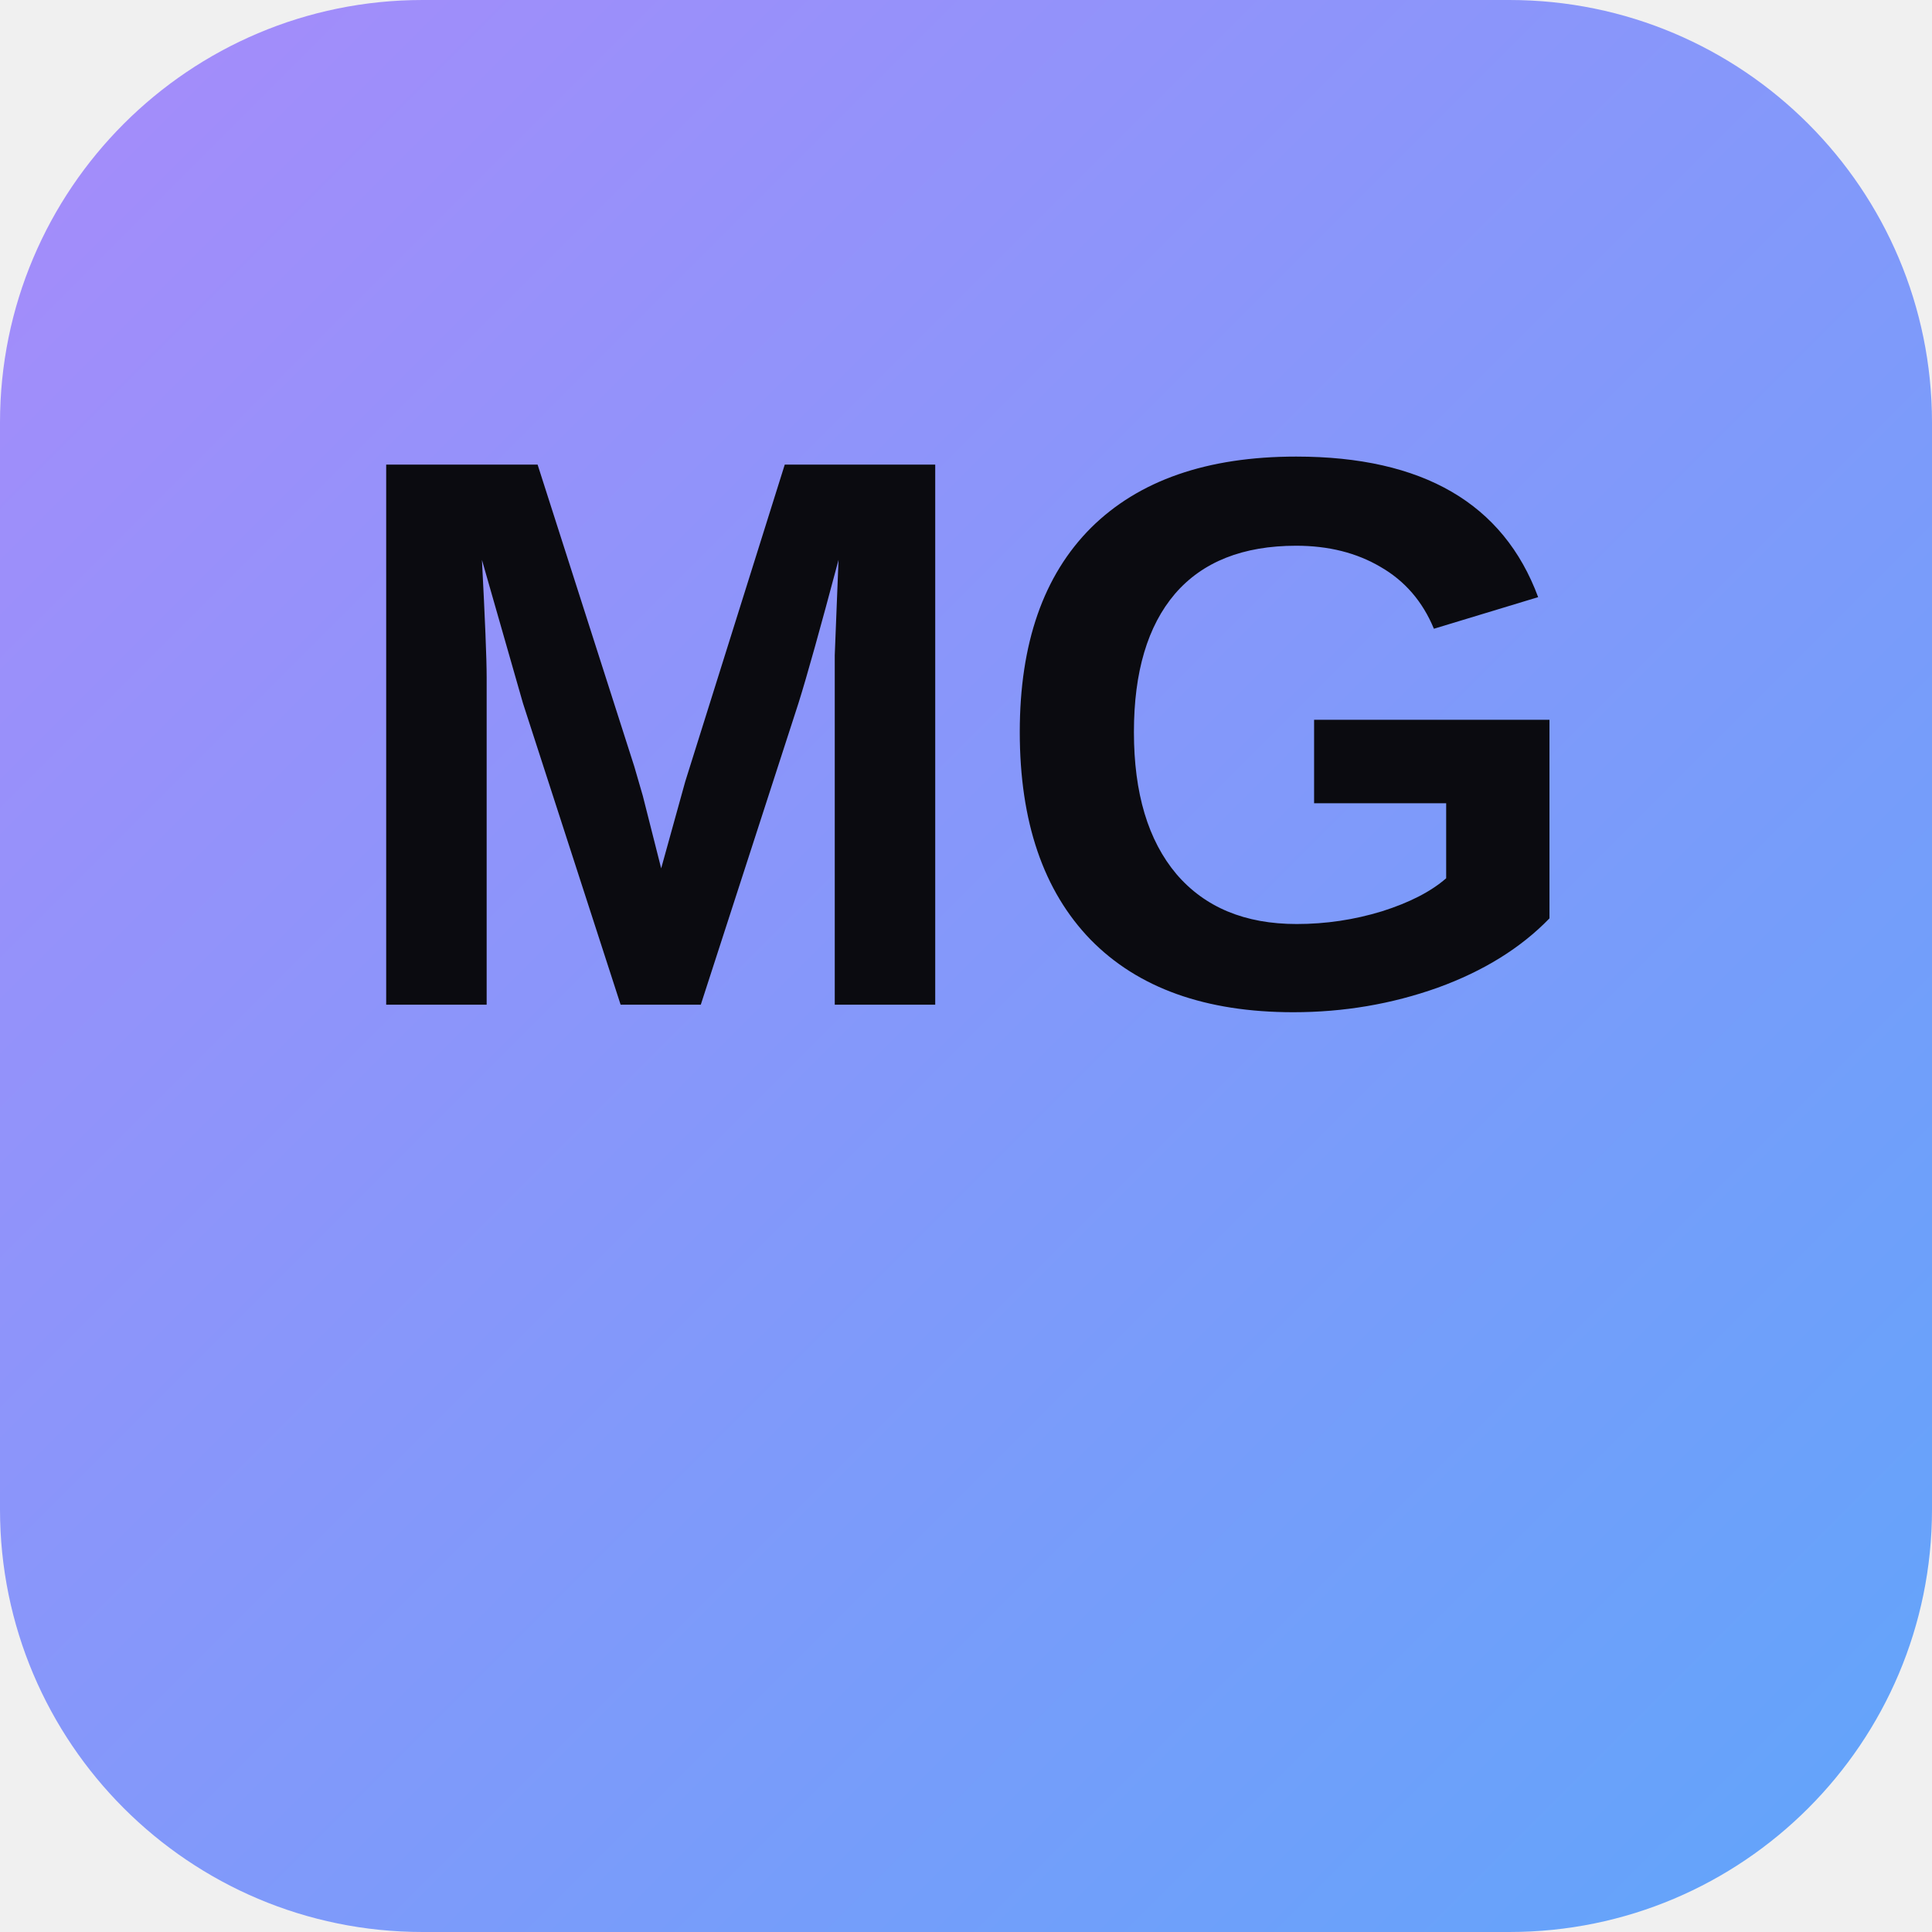
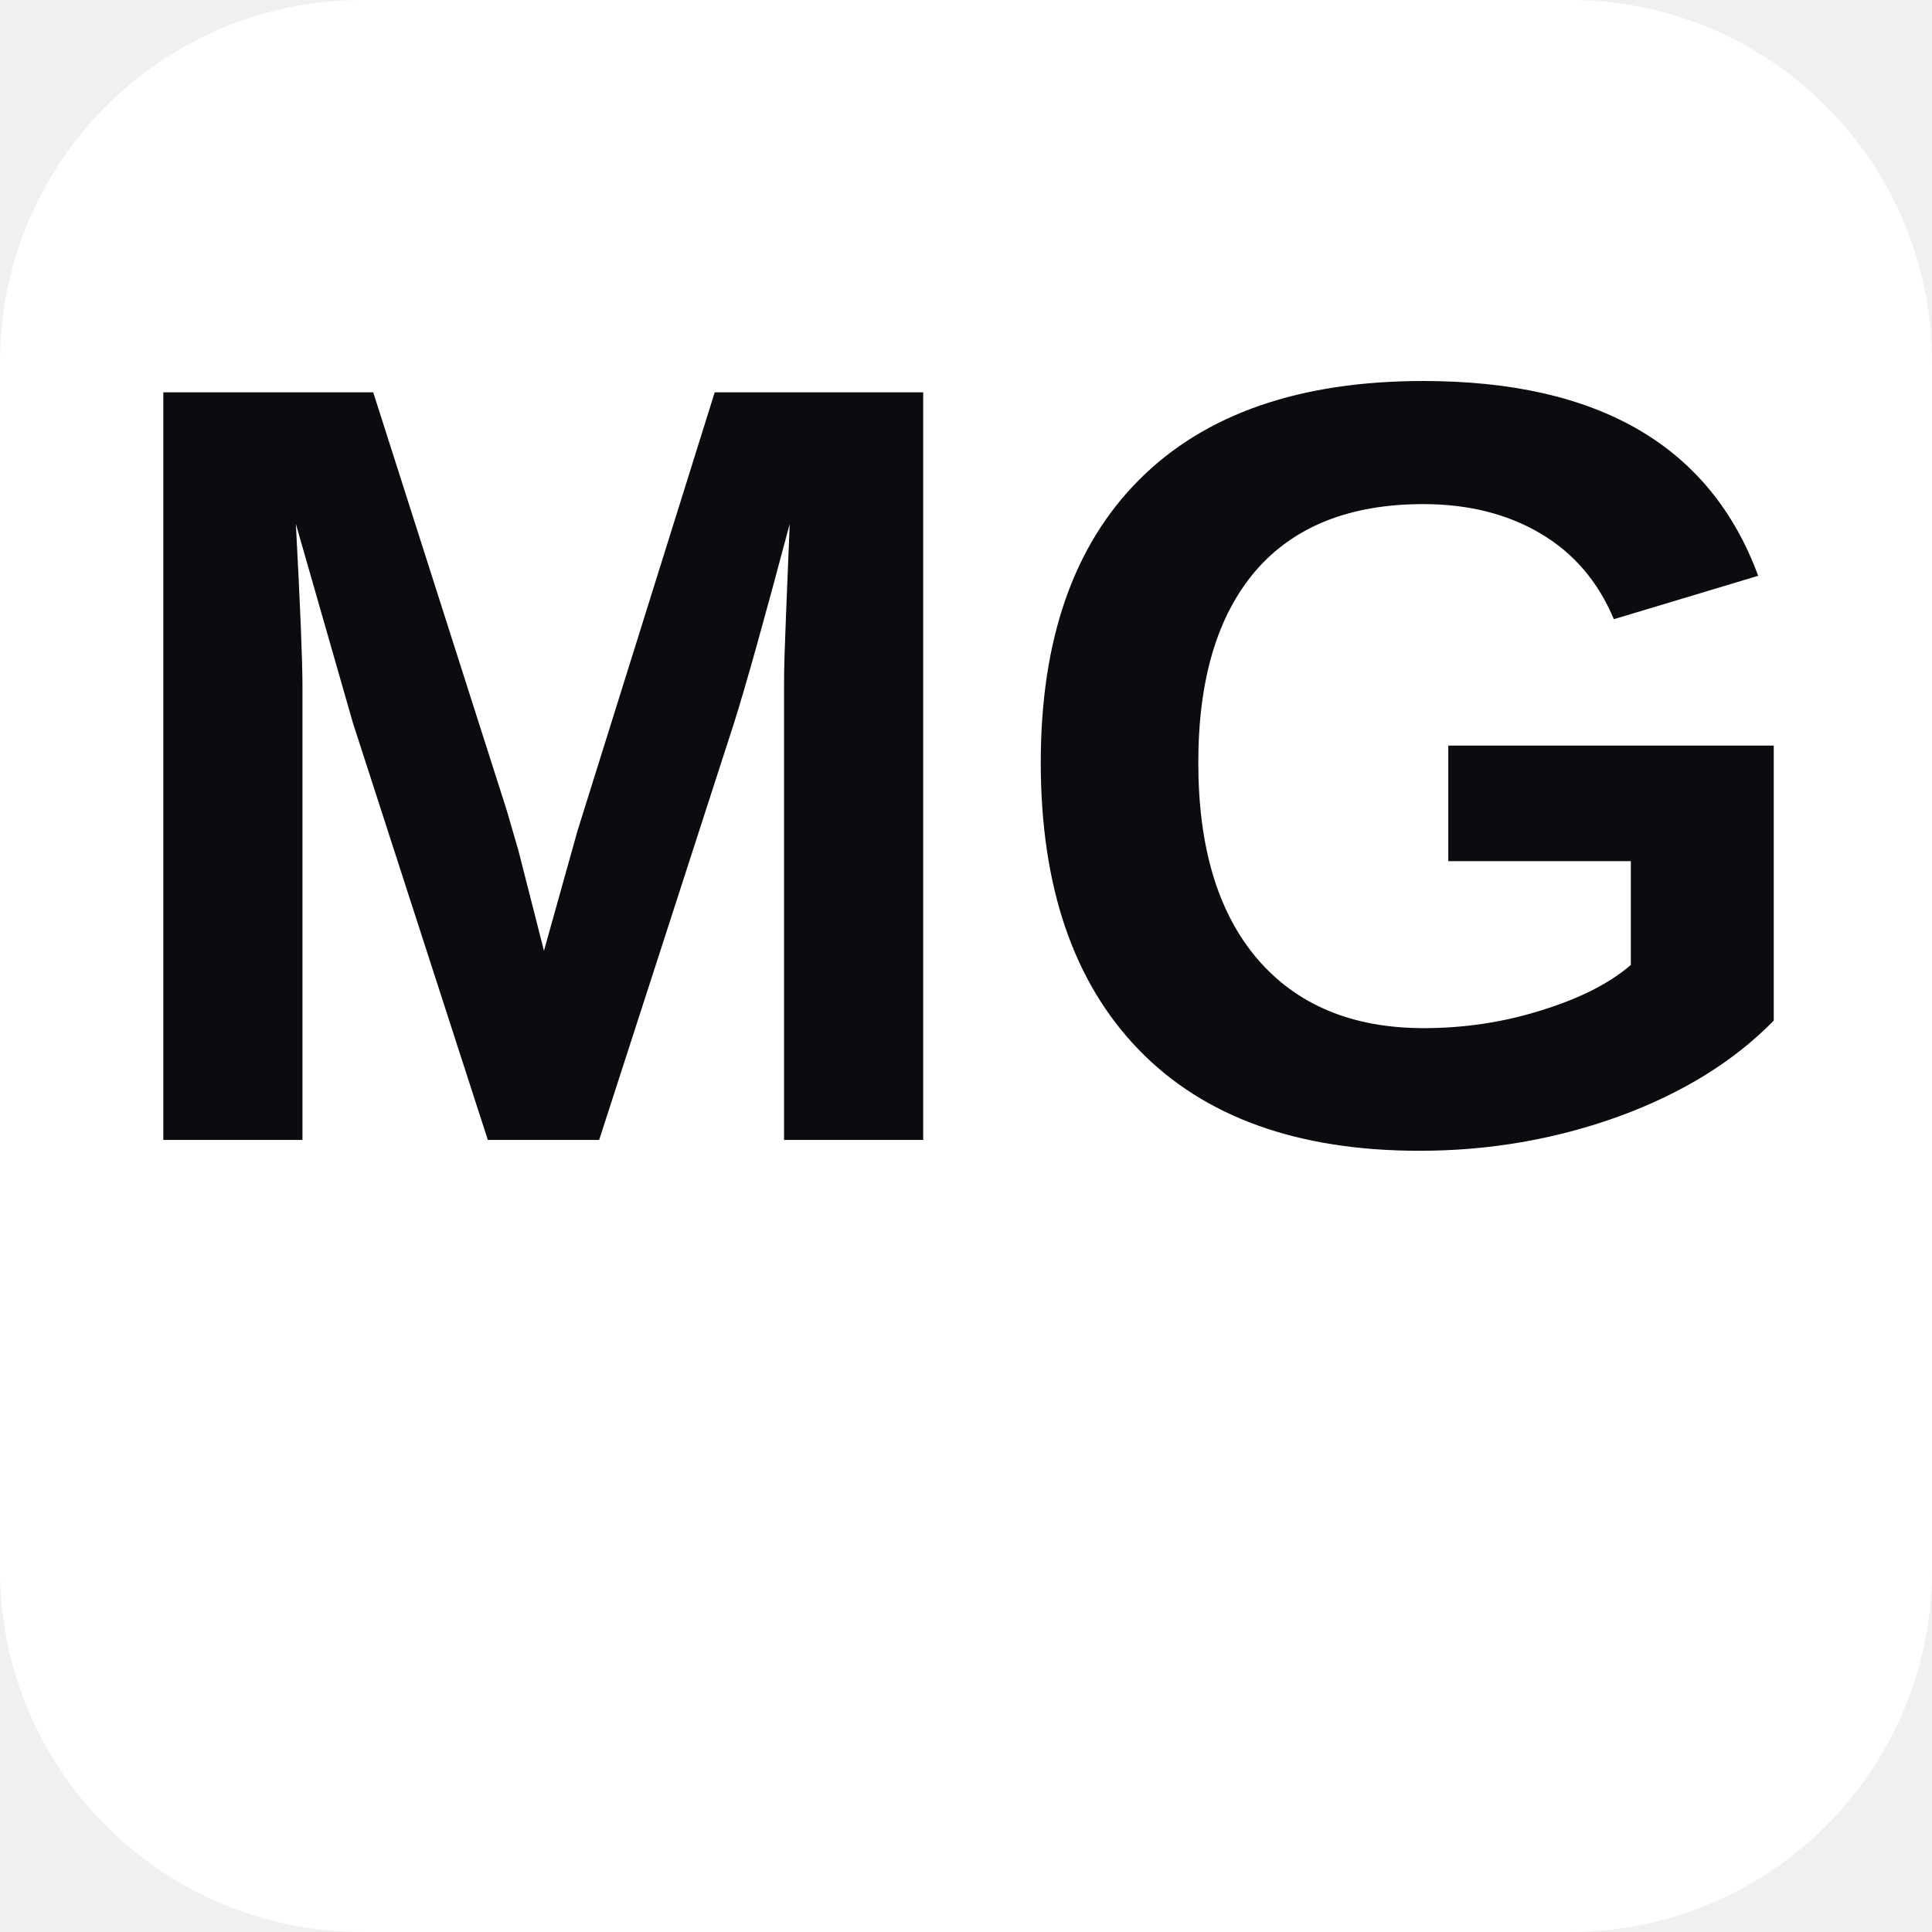
<svg xmlns="http://www.w3.org/2000/svg" viewBox="0 0 64 64">
-   <defs>
-     <linearGradient id="g" x1="0" x2="1" y1="0" y2="1">
-       <stop offset="0" stop-color="#a78bfa" />
-       <stop offset="1" stop-color="#60a5fa" />
-     </linearGradient>
-   </defs>
-   <rect width="64" height="64" rx="14" fill="url(#g)" />
-   <text x="50%" y="52%" text-anchor="middle" font-size="26" font-family="Arial, sans-serif" font-weight="700" fill="#0b0b10">MG</text>
+   <rect width="64" height="64" rx="12" fill="#ffffff" />
+   <text x="50%" y="59%" text-anchor="middle" font-size="36" font-family="Arial, sans-serif" font-weight="700" fill="#0b0b10">MG</text>
</svg>
